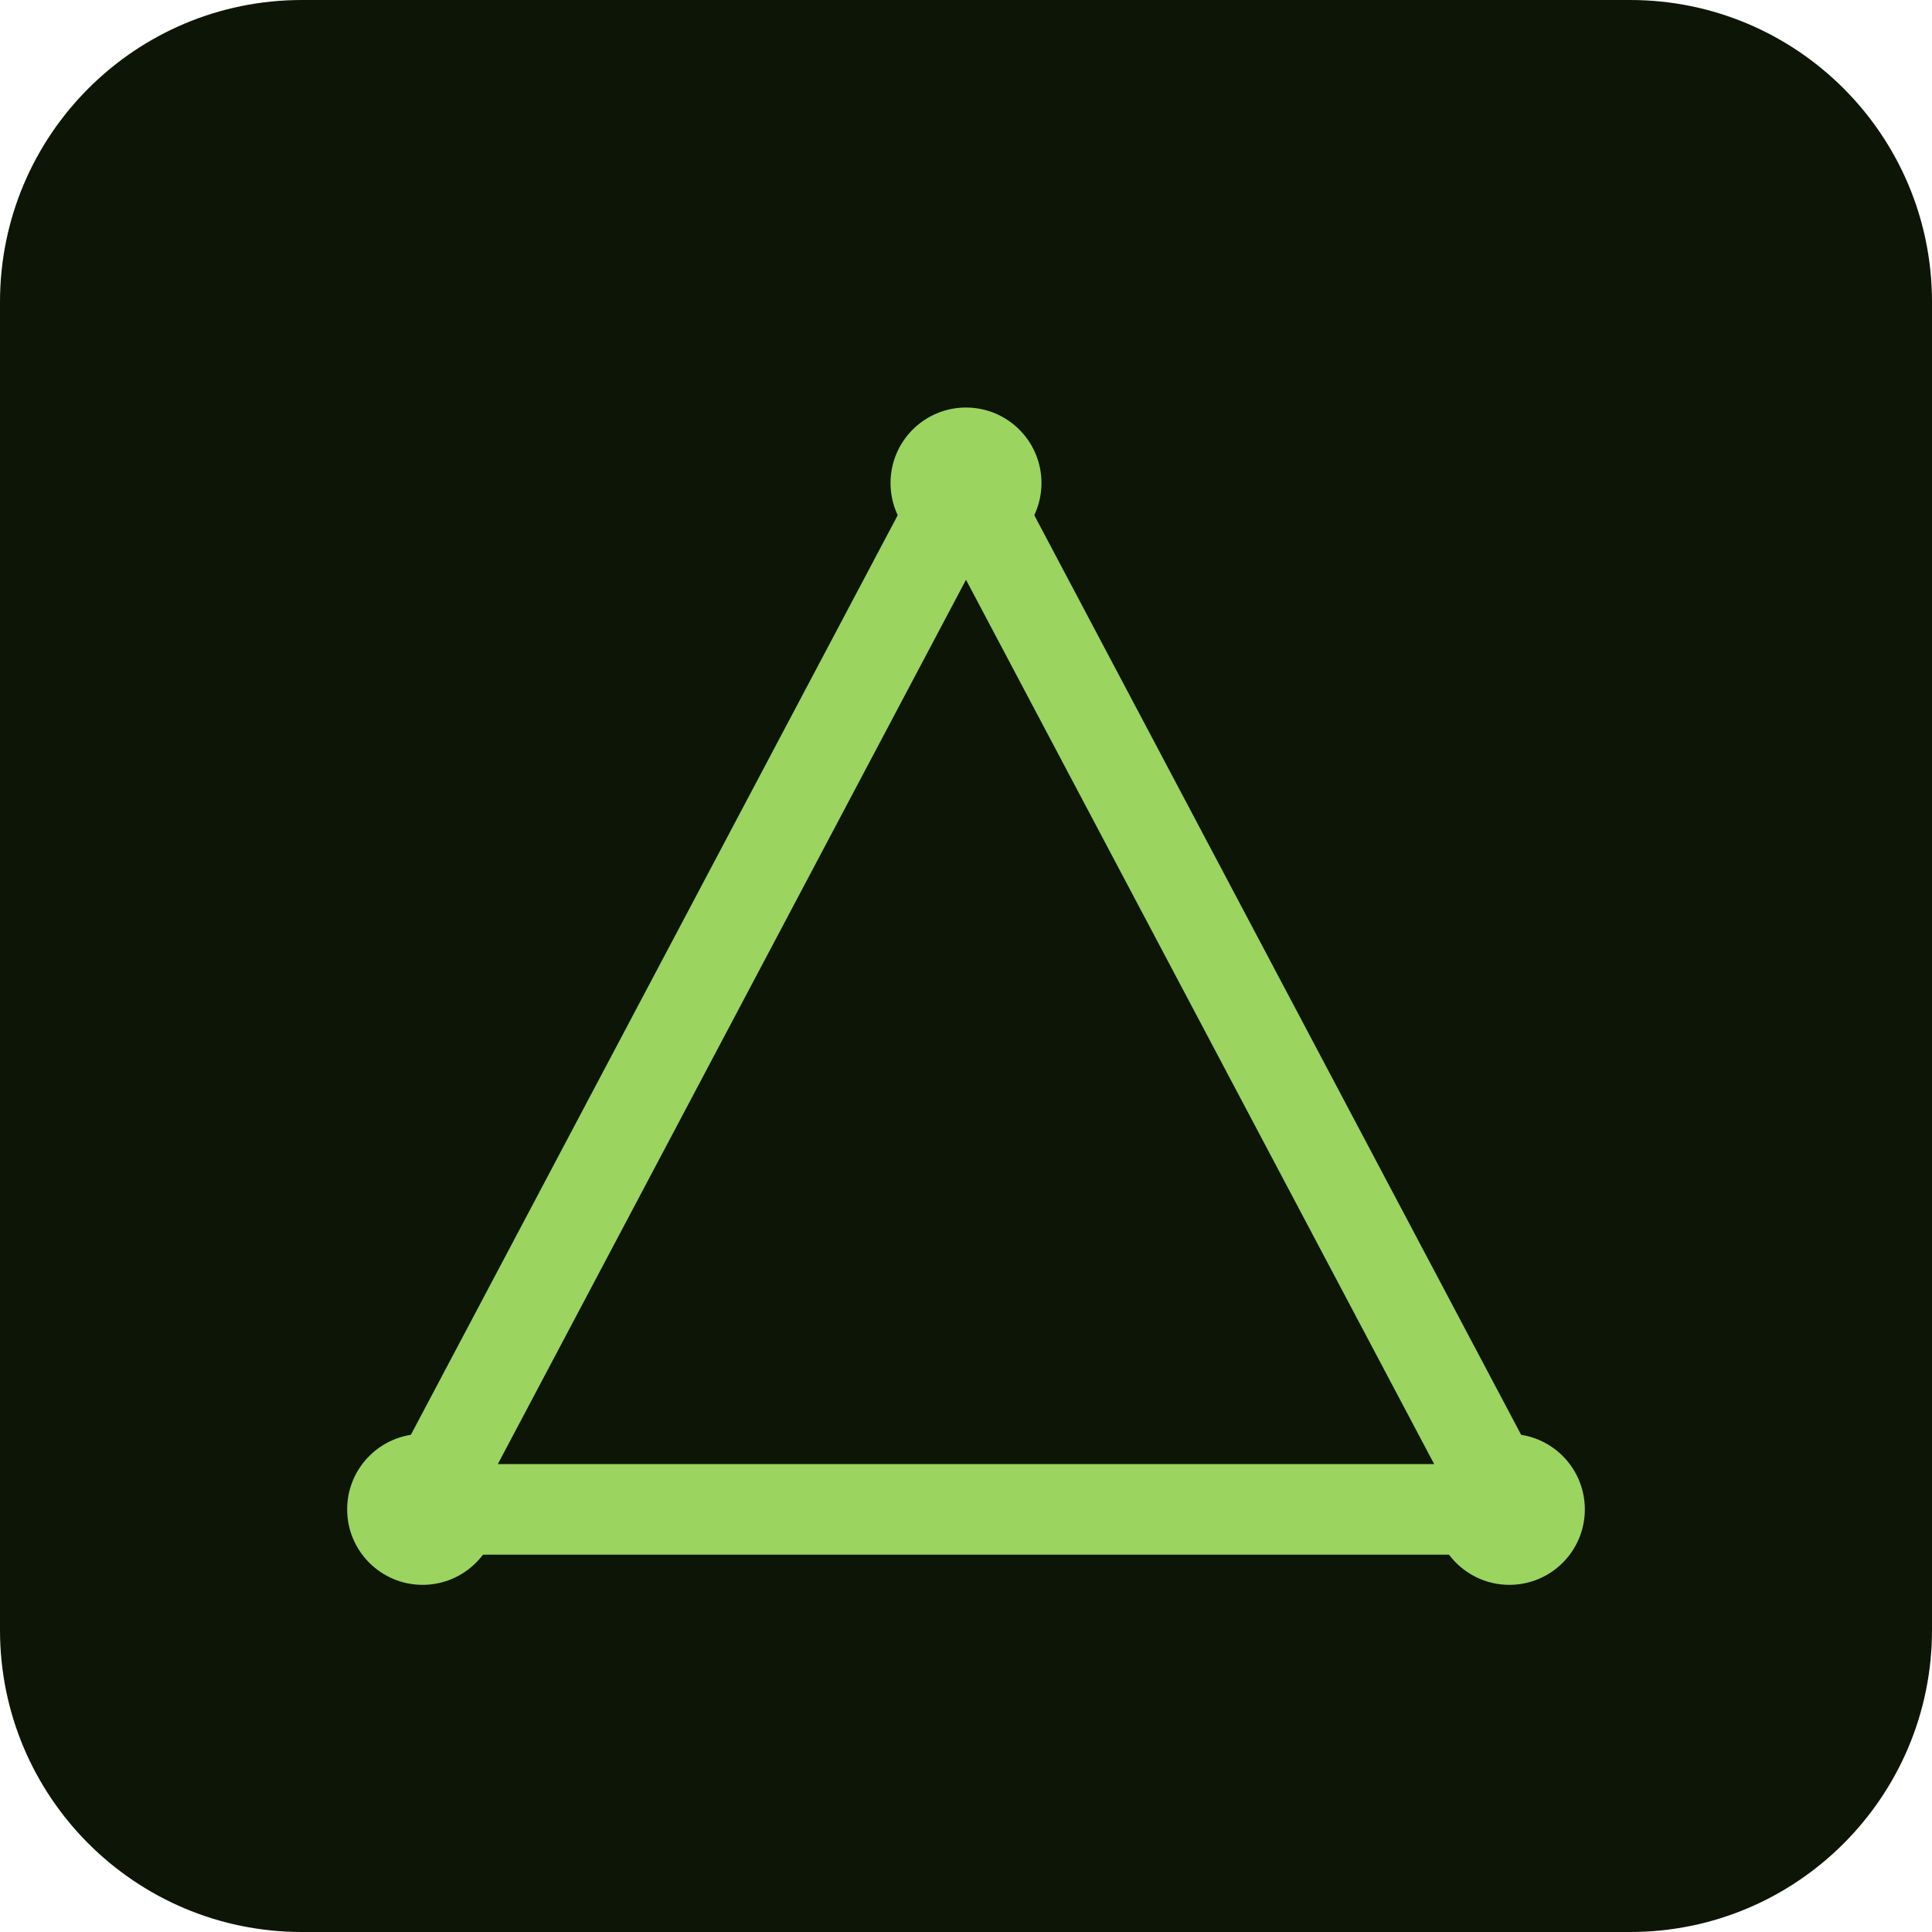
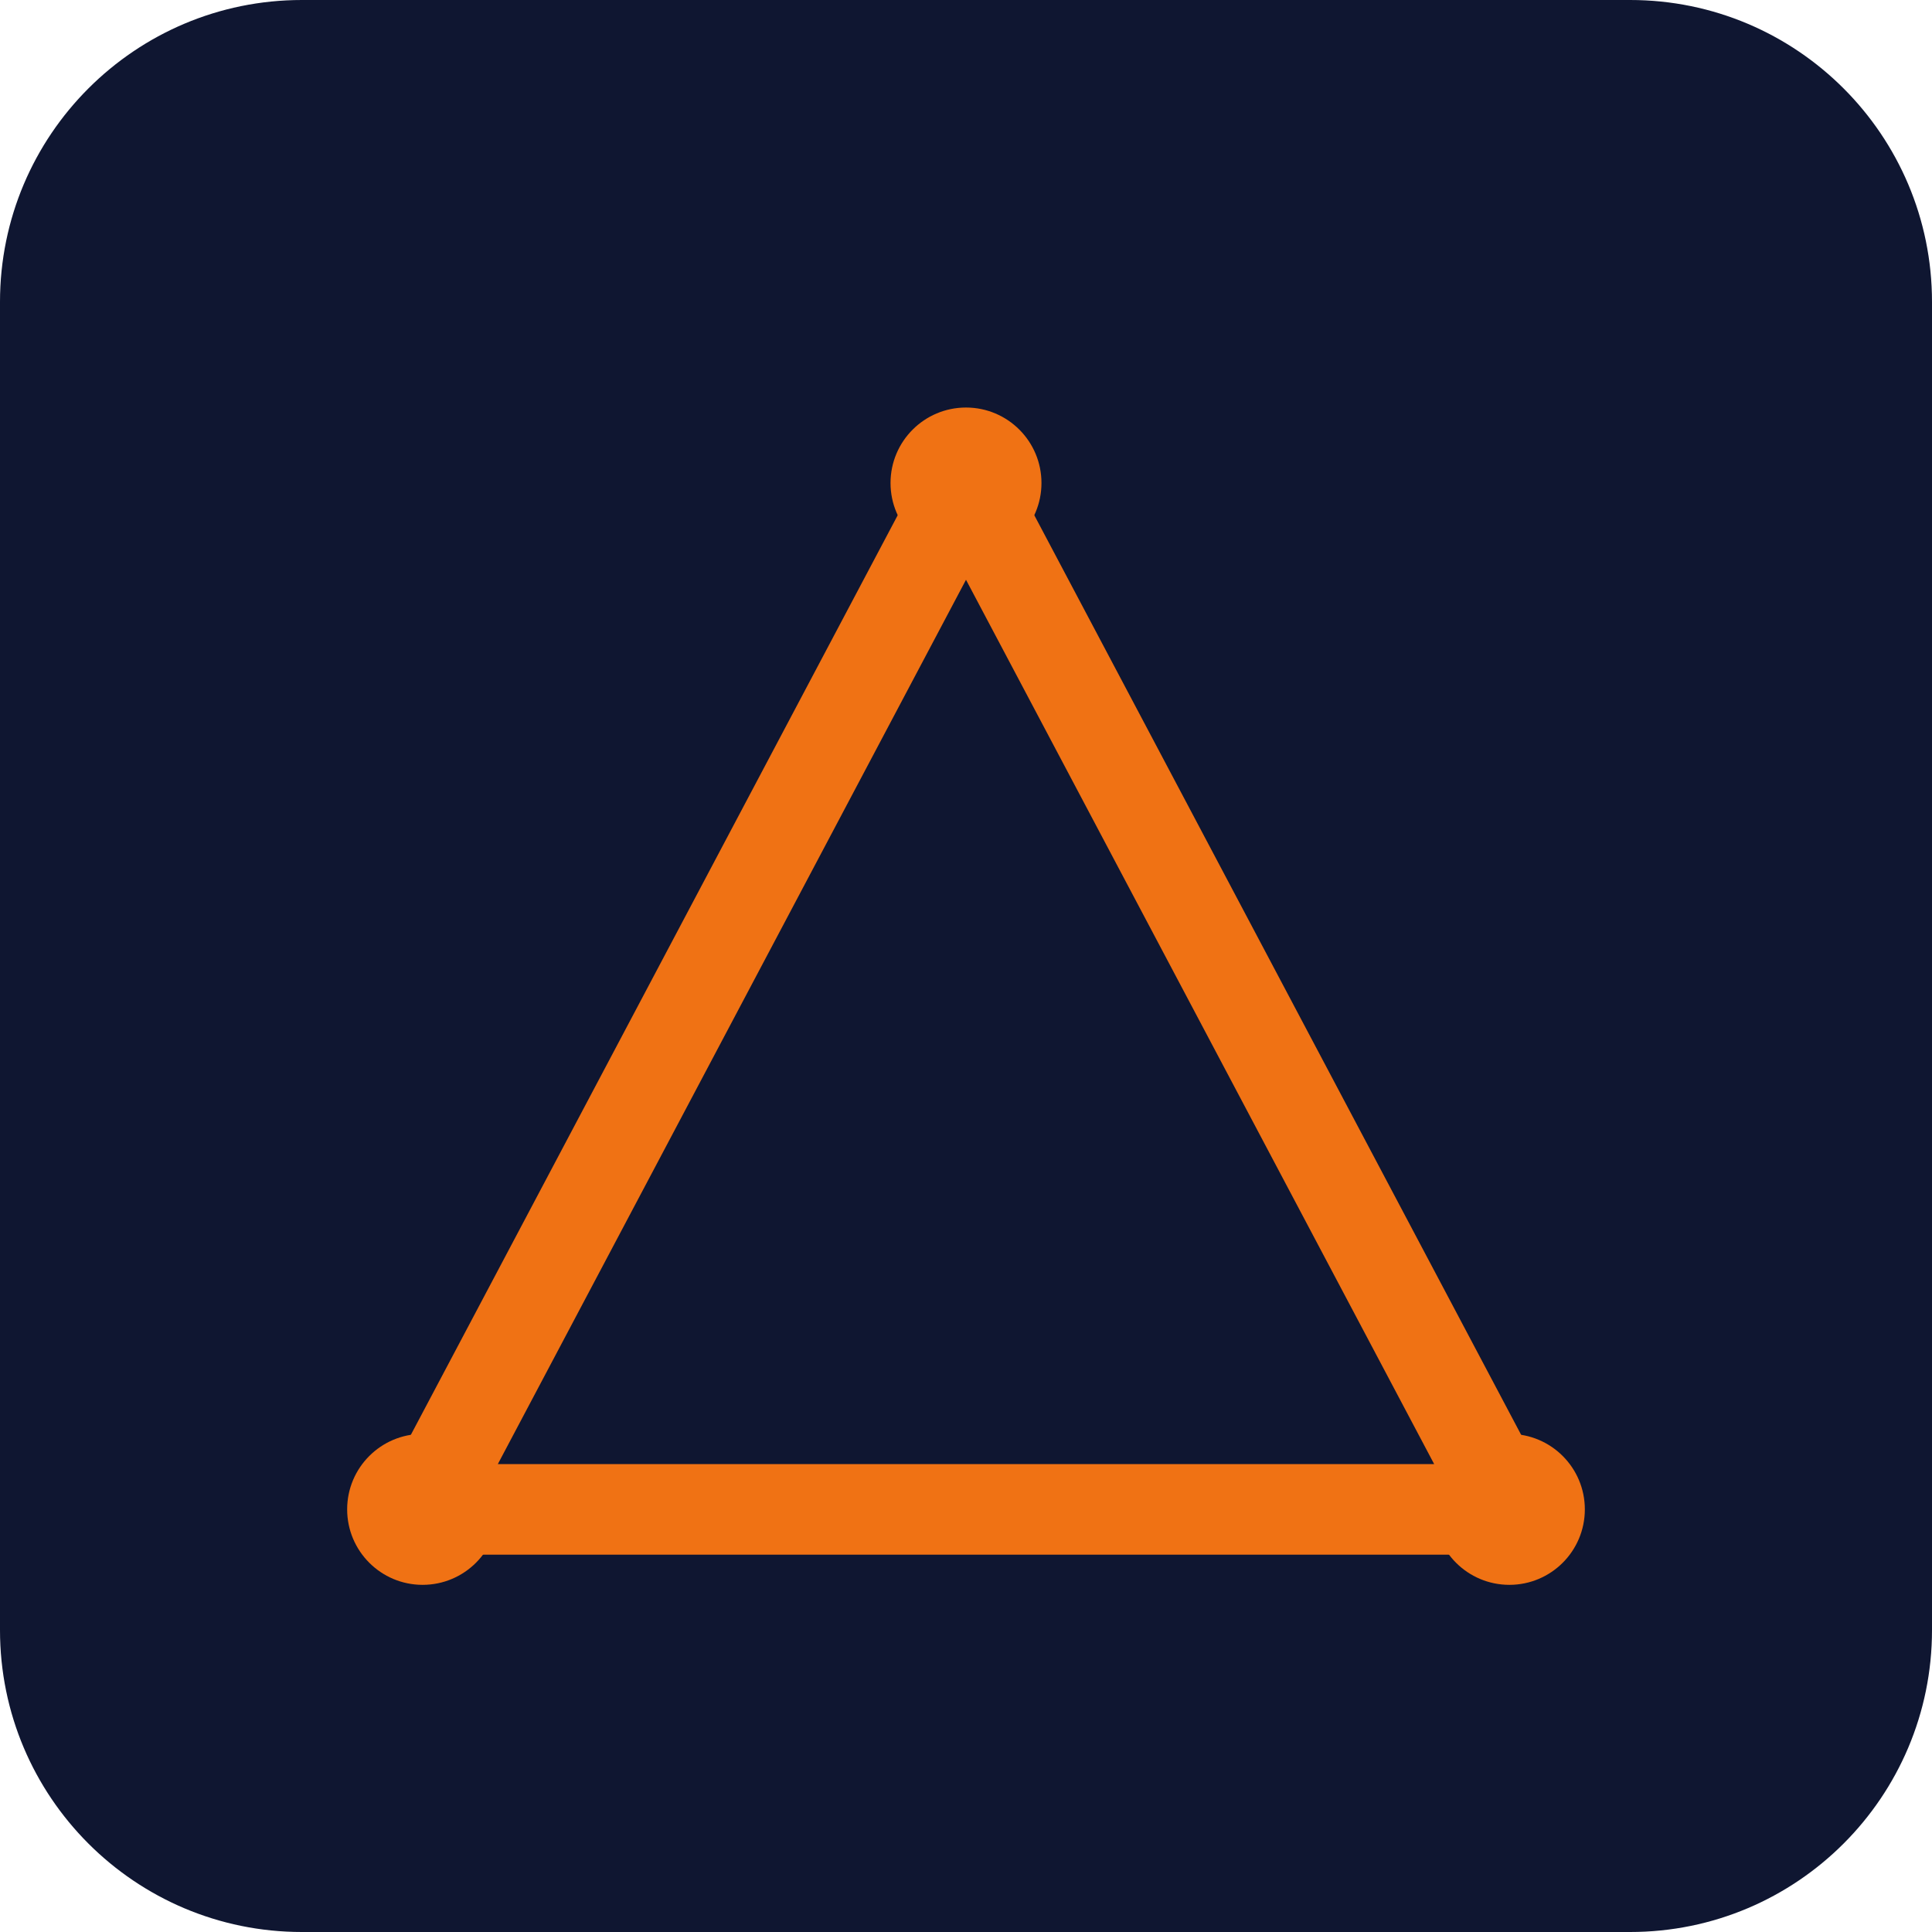
<svg xmlns="http://www.w3.org/2000/svg" viewBox="0 0 64 64">
-   <rect width="64" height="64" rx="10" fill="#0d1606" />
-   <polygon points="14,50 50,50 32,16" fill="none" stroke="#9bd45f" stroke-width="3" stroke-linejoin="round" />
-   <circle cx="14" cy="50" r="2.5" fill="#9bd45f" />
-   <circle cx="50" cy="50" r="2.5" fill="#9bd45f" />
-   <circle cx="32" cy="16" r="2.5" fill="#9bd45f" />
+   <rect width="64" height="64" rx="10" fill="#0F1631" />
+   <polygon points="14,50 50,50 32,16" fill="none" stroke="#F07214" stroke-width="3" stroke-linejoin="round" />
+   <circle cx="14" cy="50" r="2.5" fill="#F07214" />
+   <circle cx="50" cy="50" r="2.5" fill="#F07214" />
+   <circle cx="32" cy="16" r="2.5" fill="#F07214" />
</svg>
